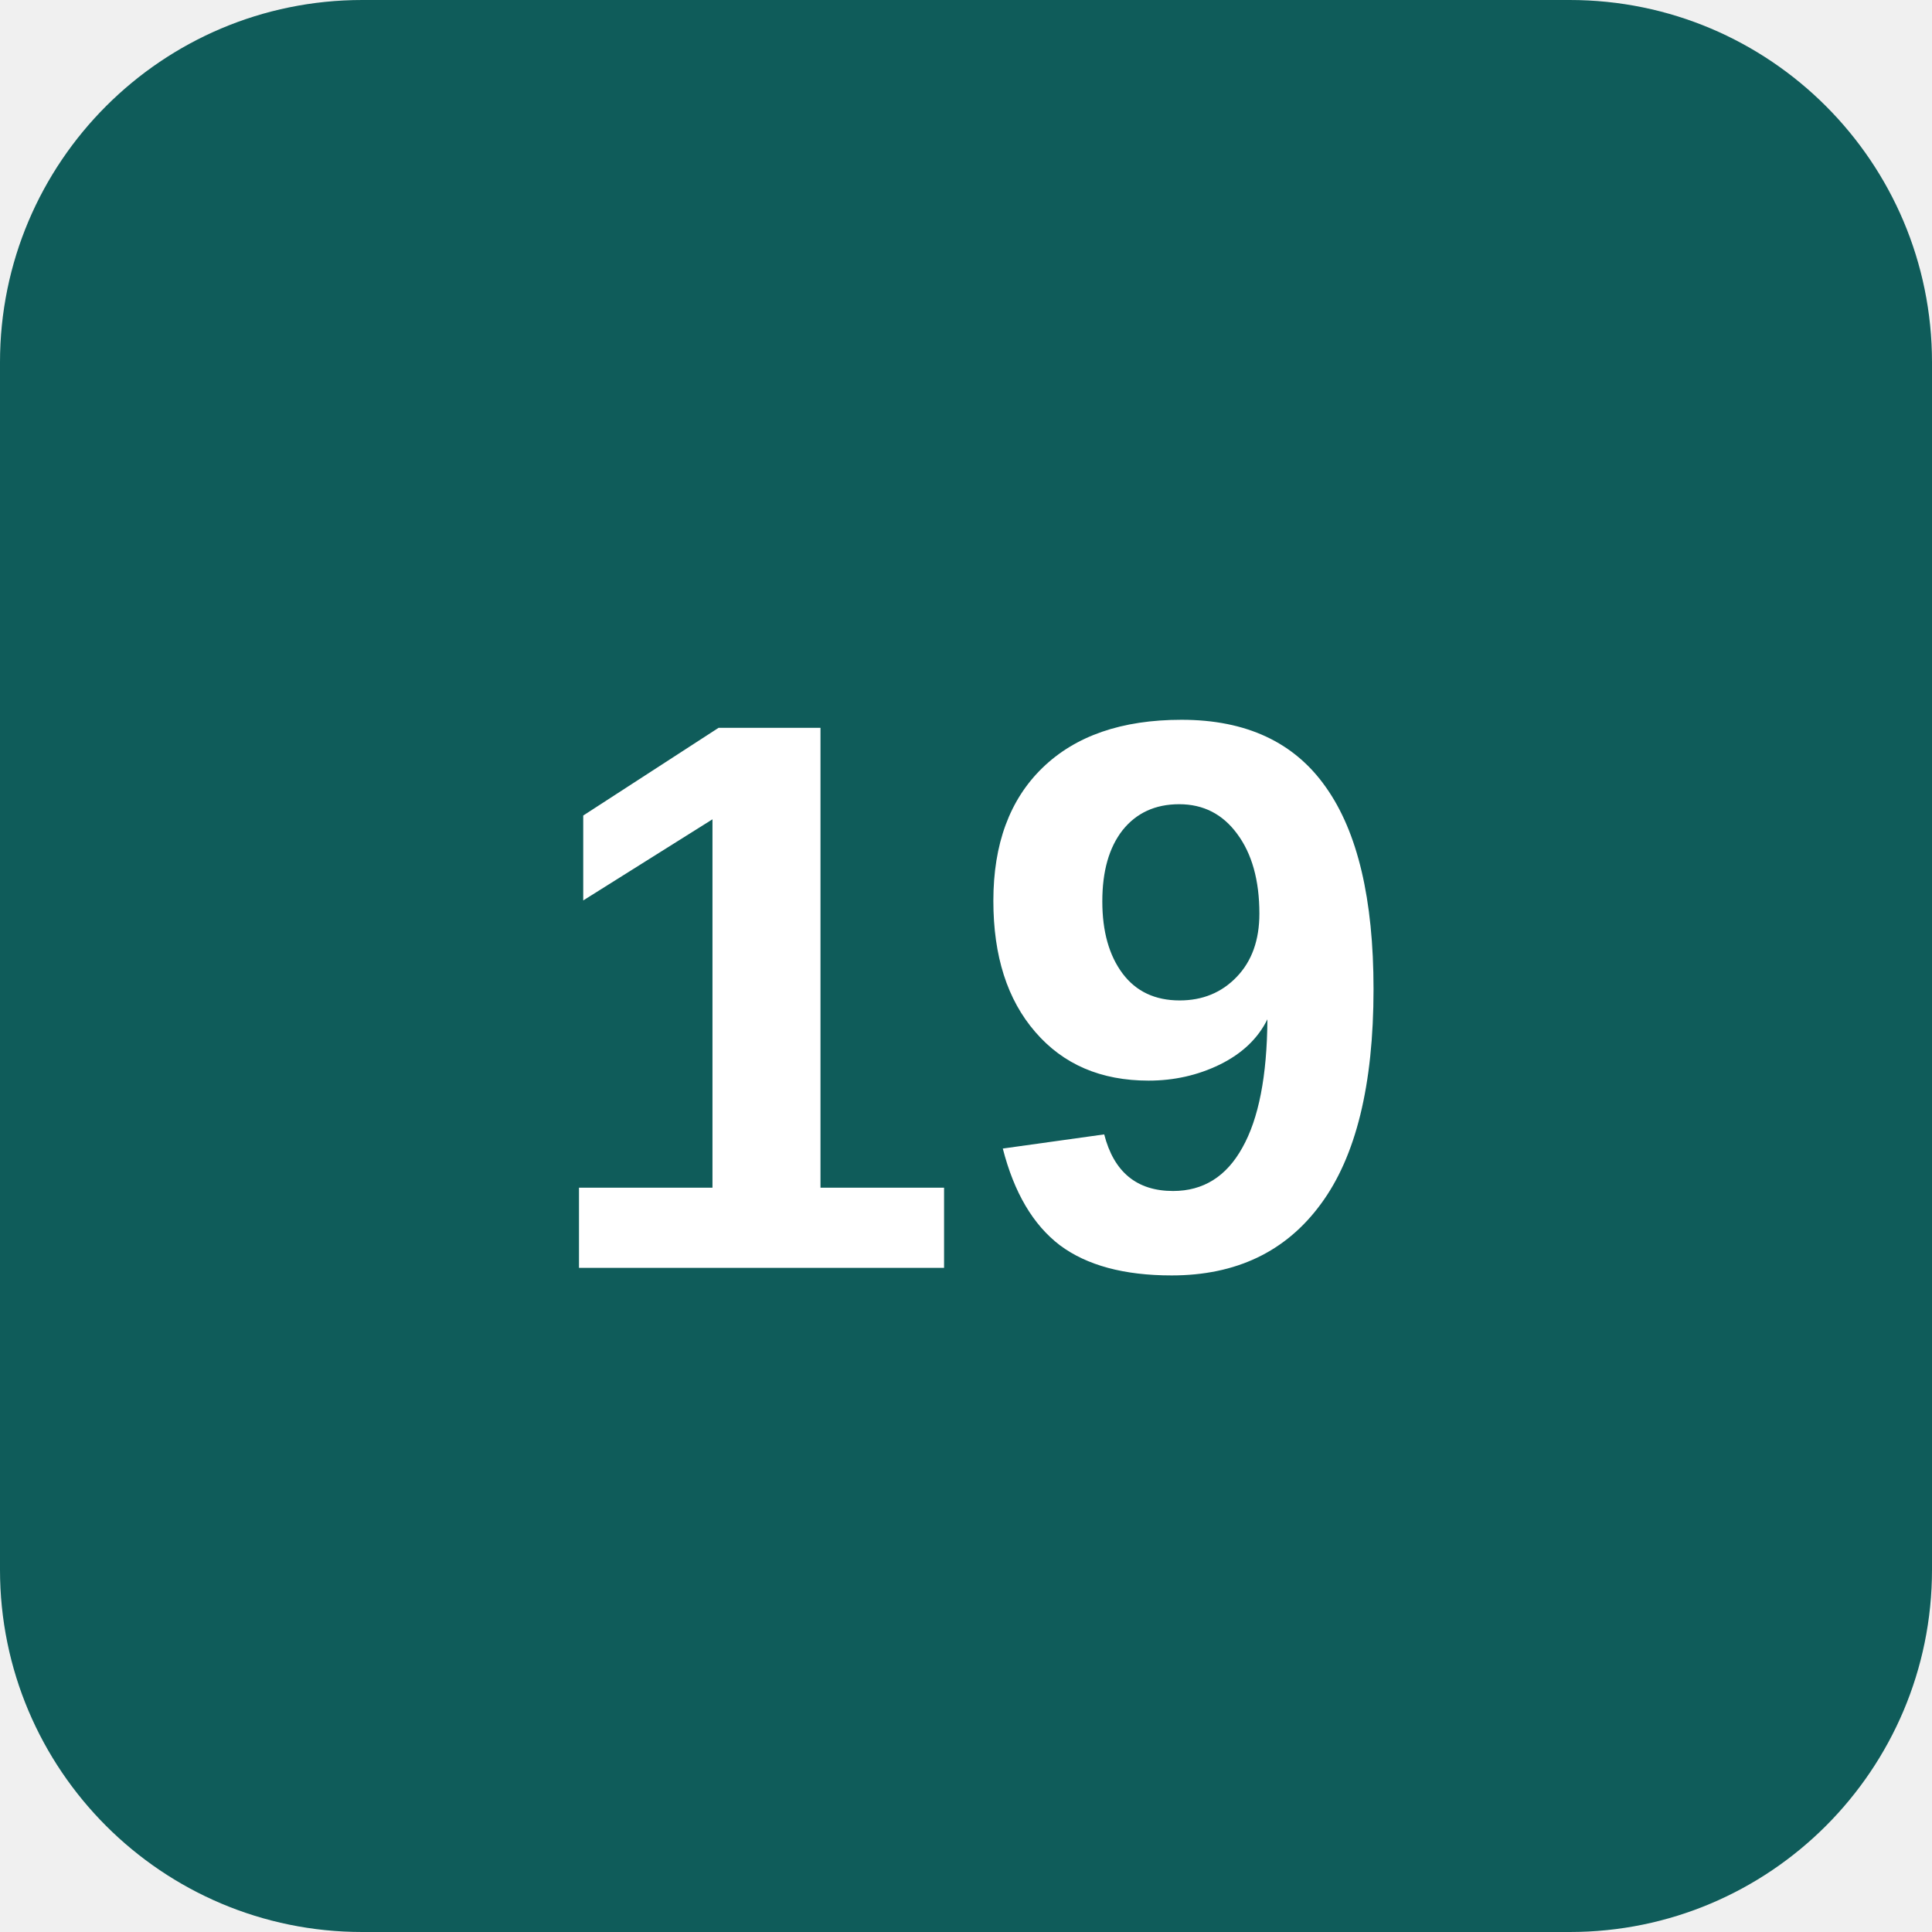
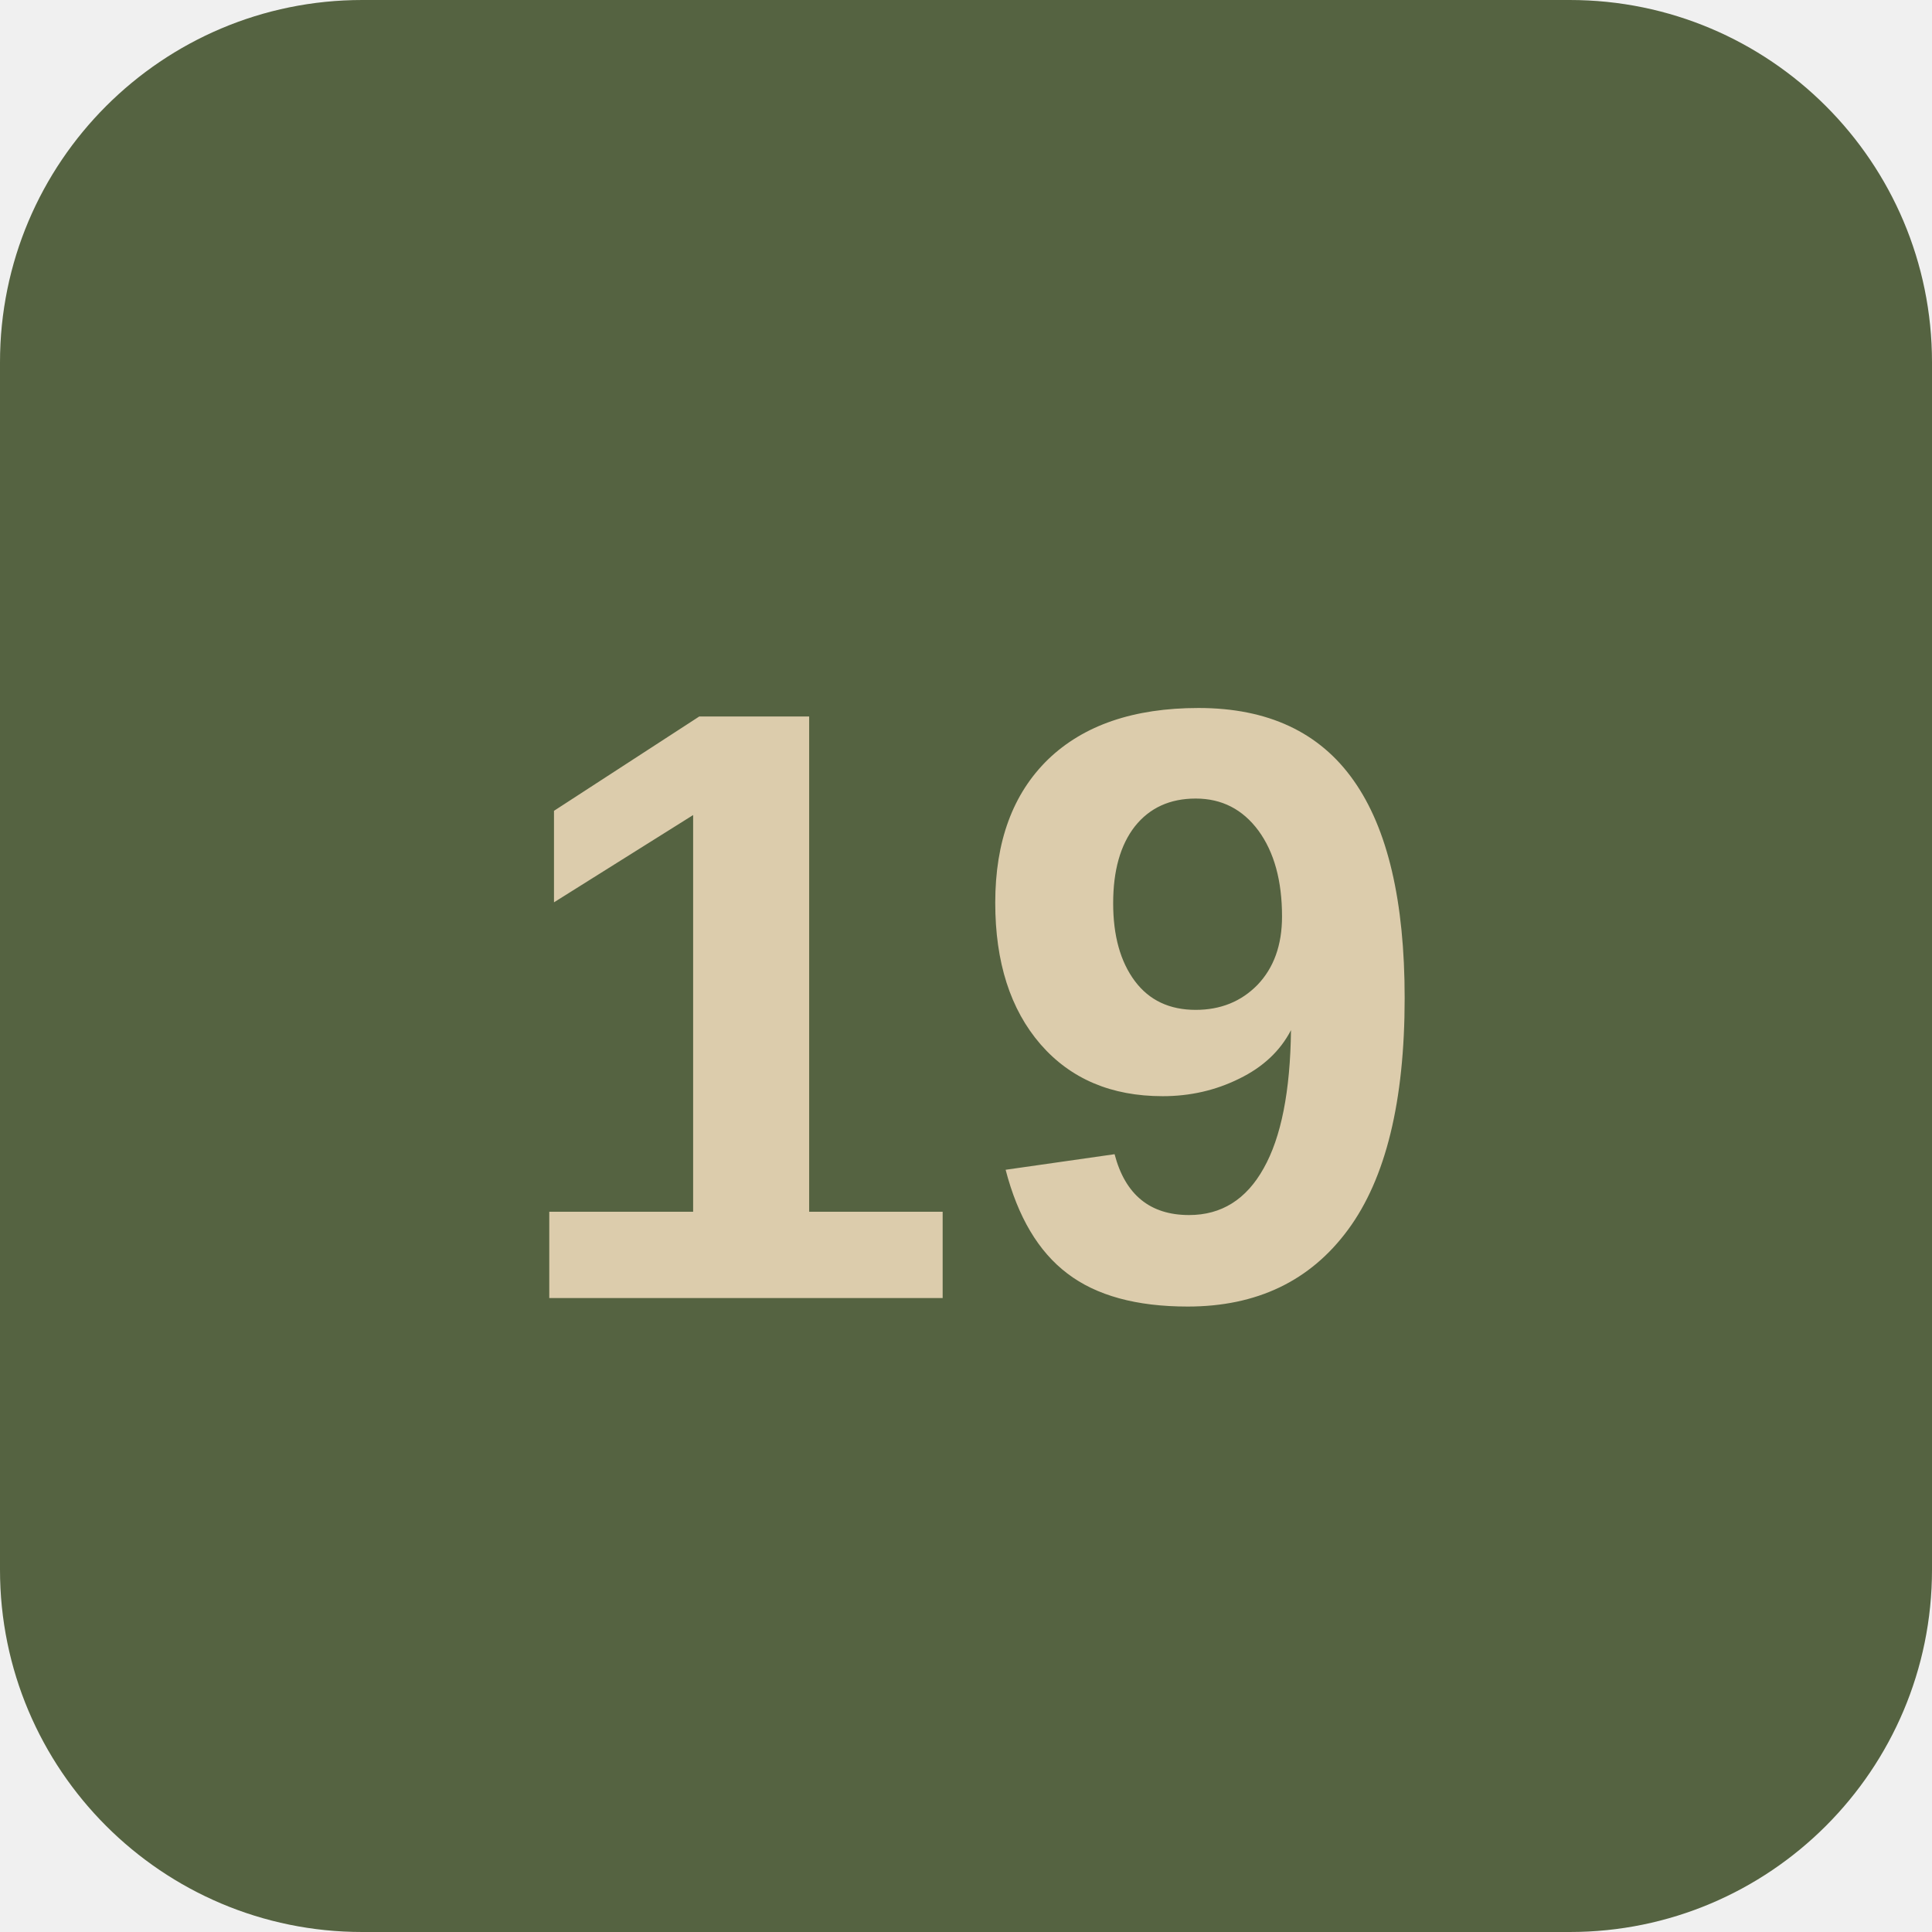
<svg xmlns="http://www.w3.org/2000/svg" viewBox="0 0 64 64">
-   <rect width="64" height="64" rx="12" fill="#0f5c5a" />
-   <text x="32" y="42" font-family="Arial, sans-serif" font-size="26" font-weight="700" fill="#fff" text-anchor="middle">19</text>
+   <rect width="64" height="64" rx="12" fill="#556341" />
+   <text x="32" y="43" font-family="Arial, sans-serif" font-size="28" font-weight="700" fill="#dcccac" text-anchor="middle">19</text>
</svg>
